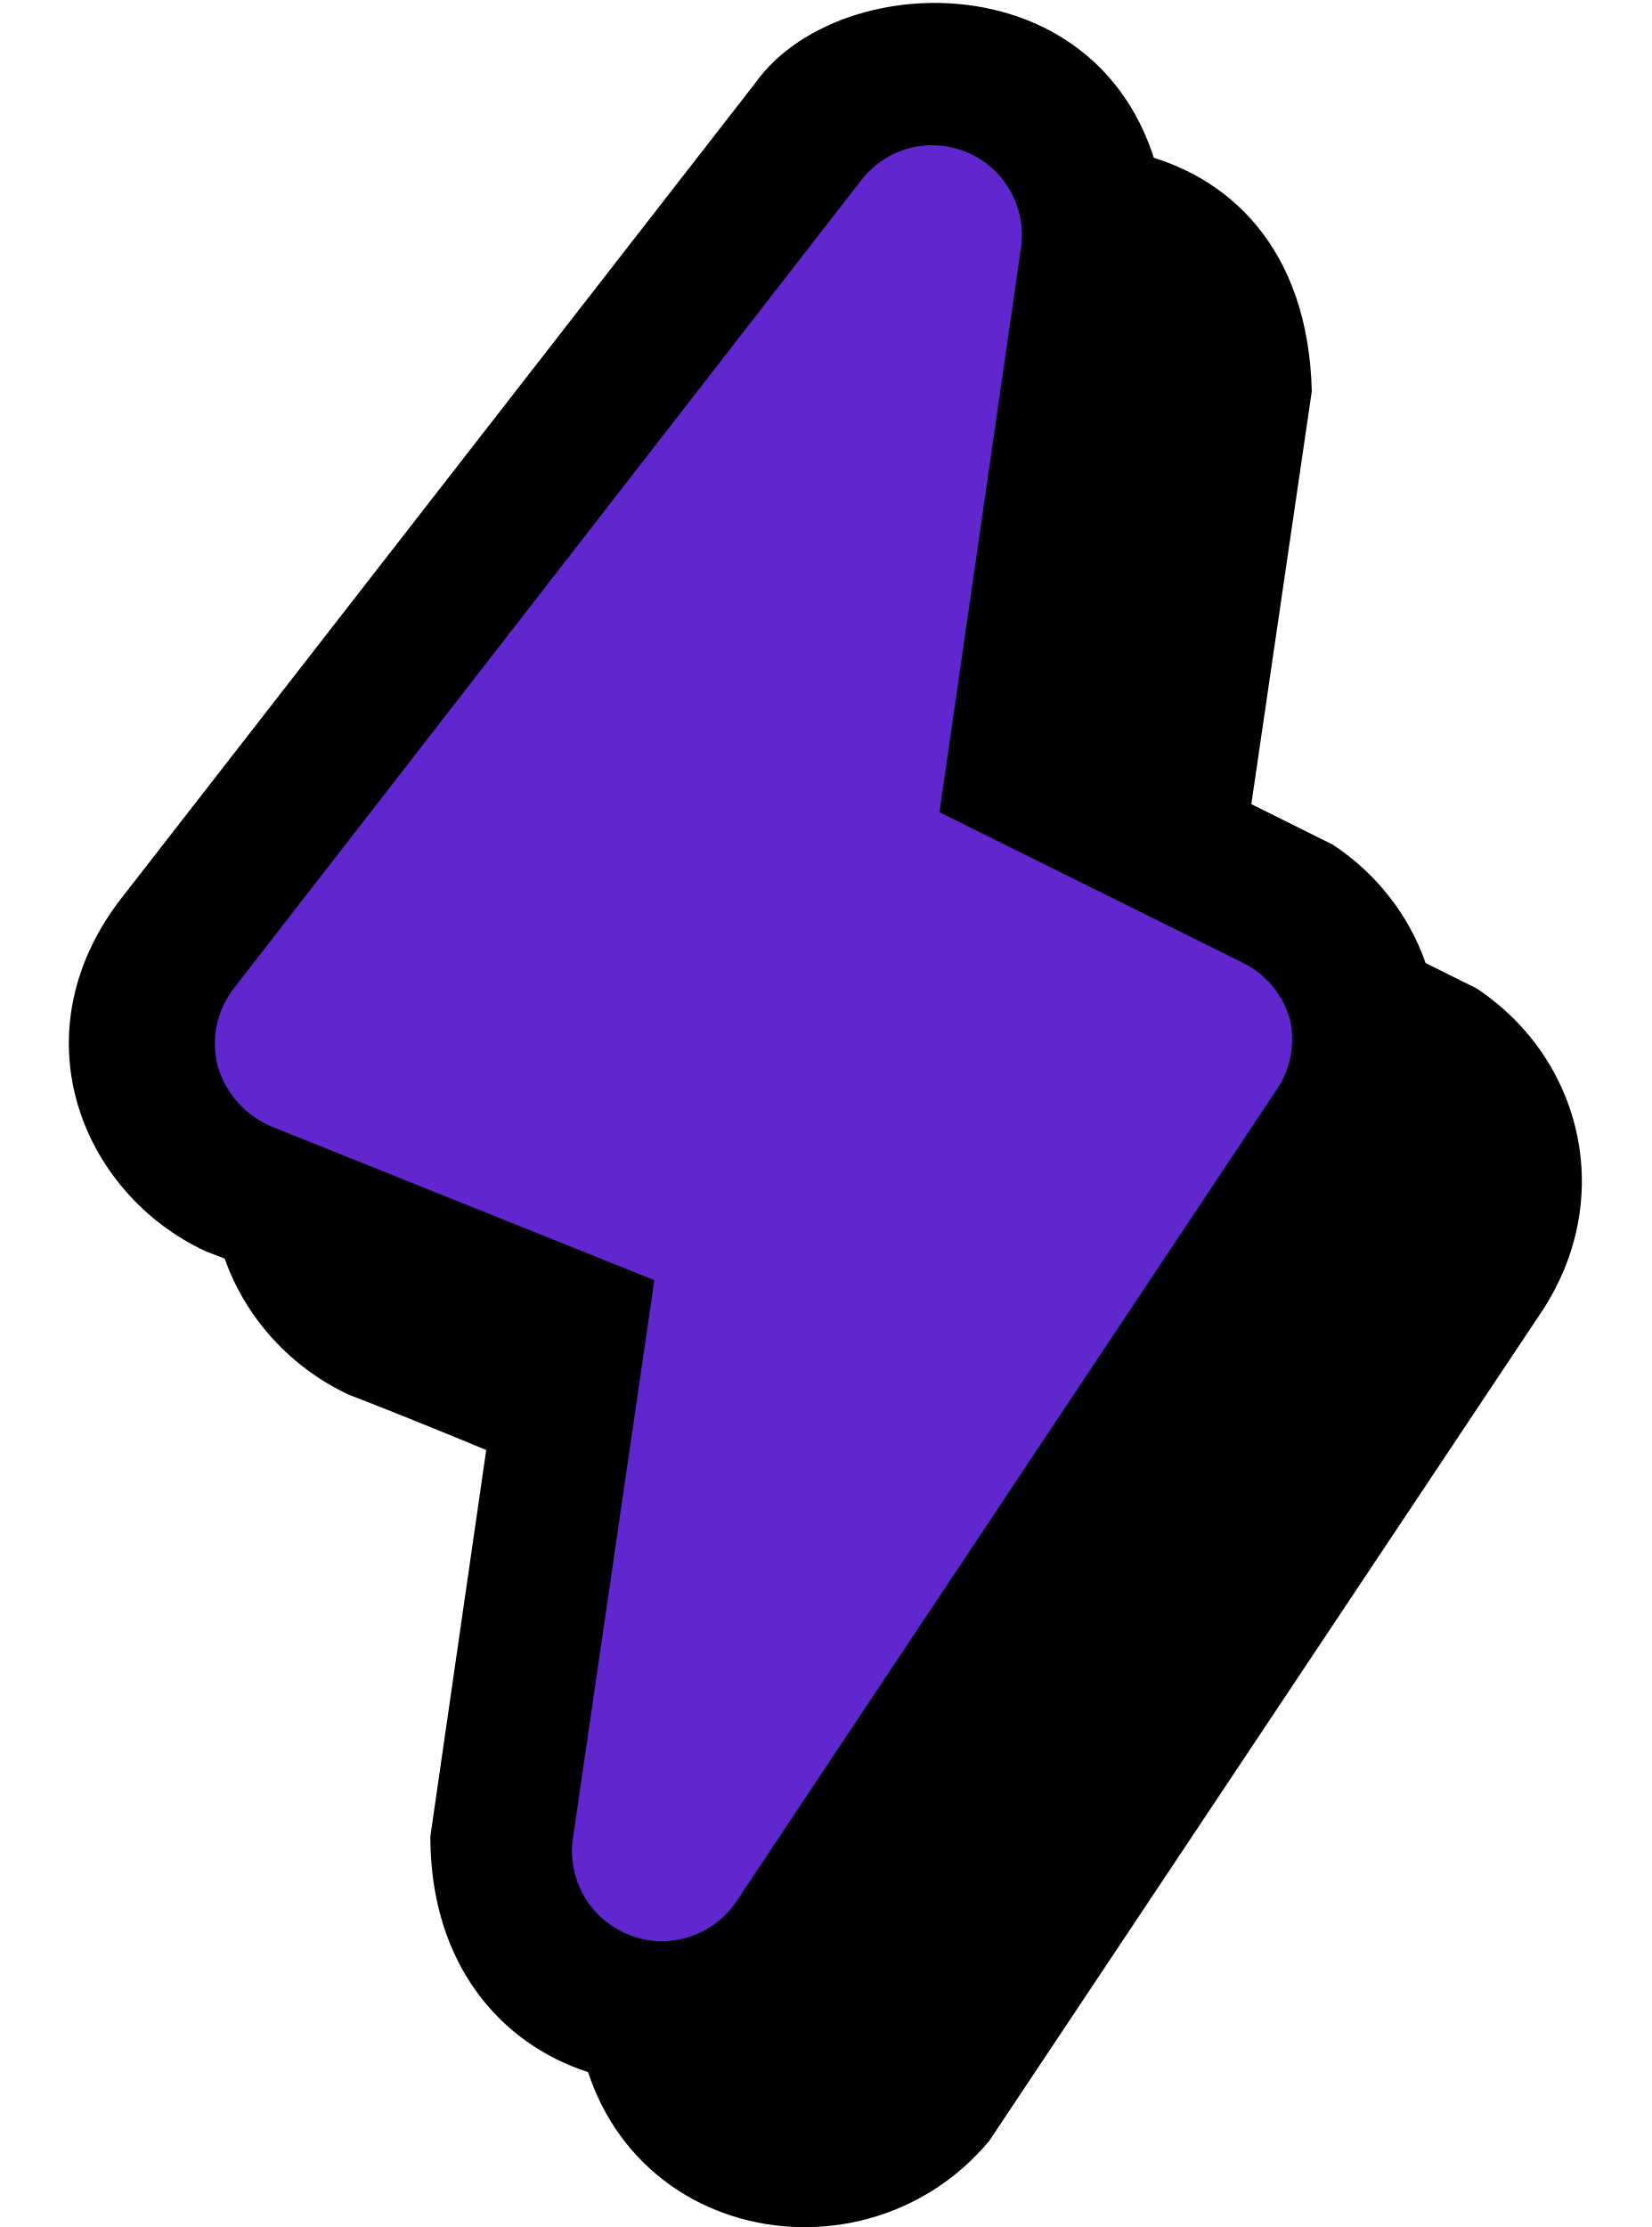
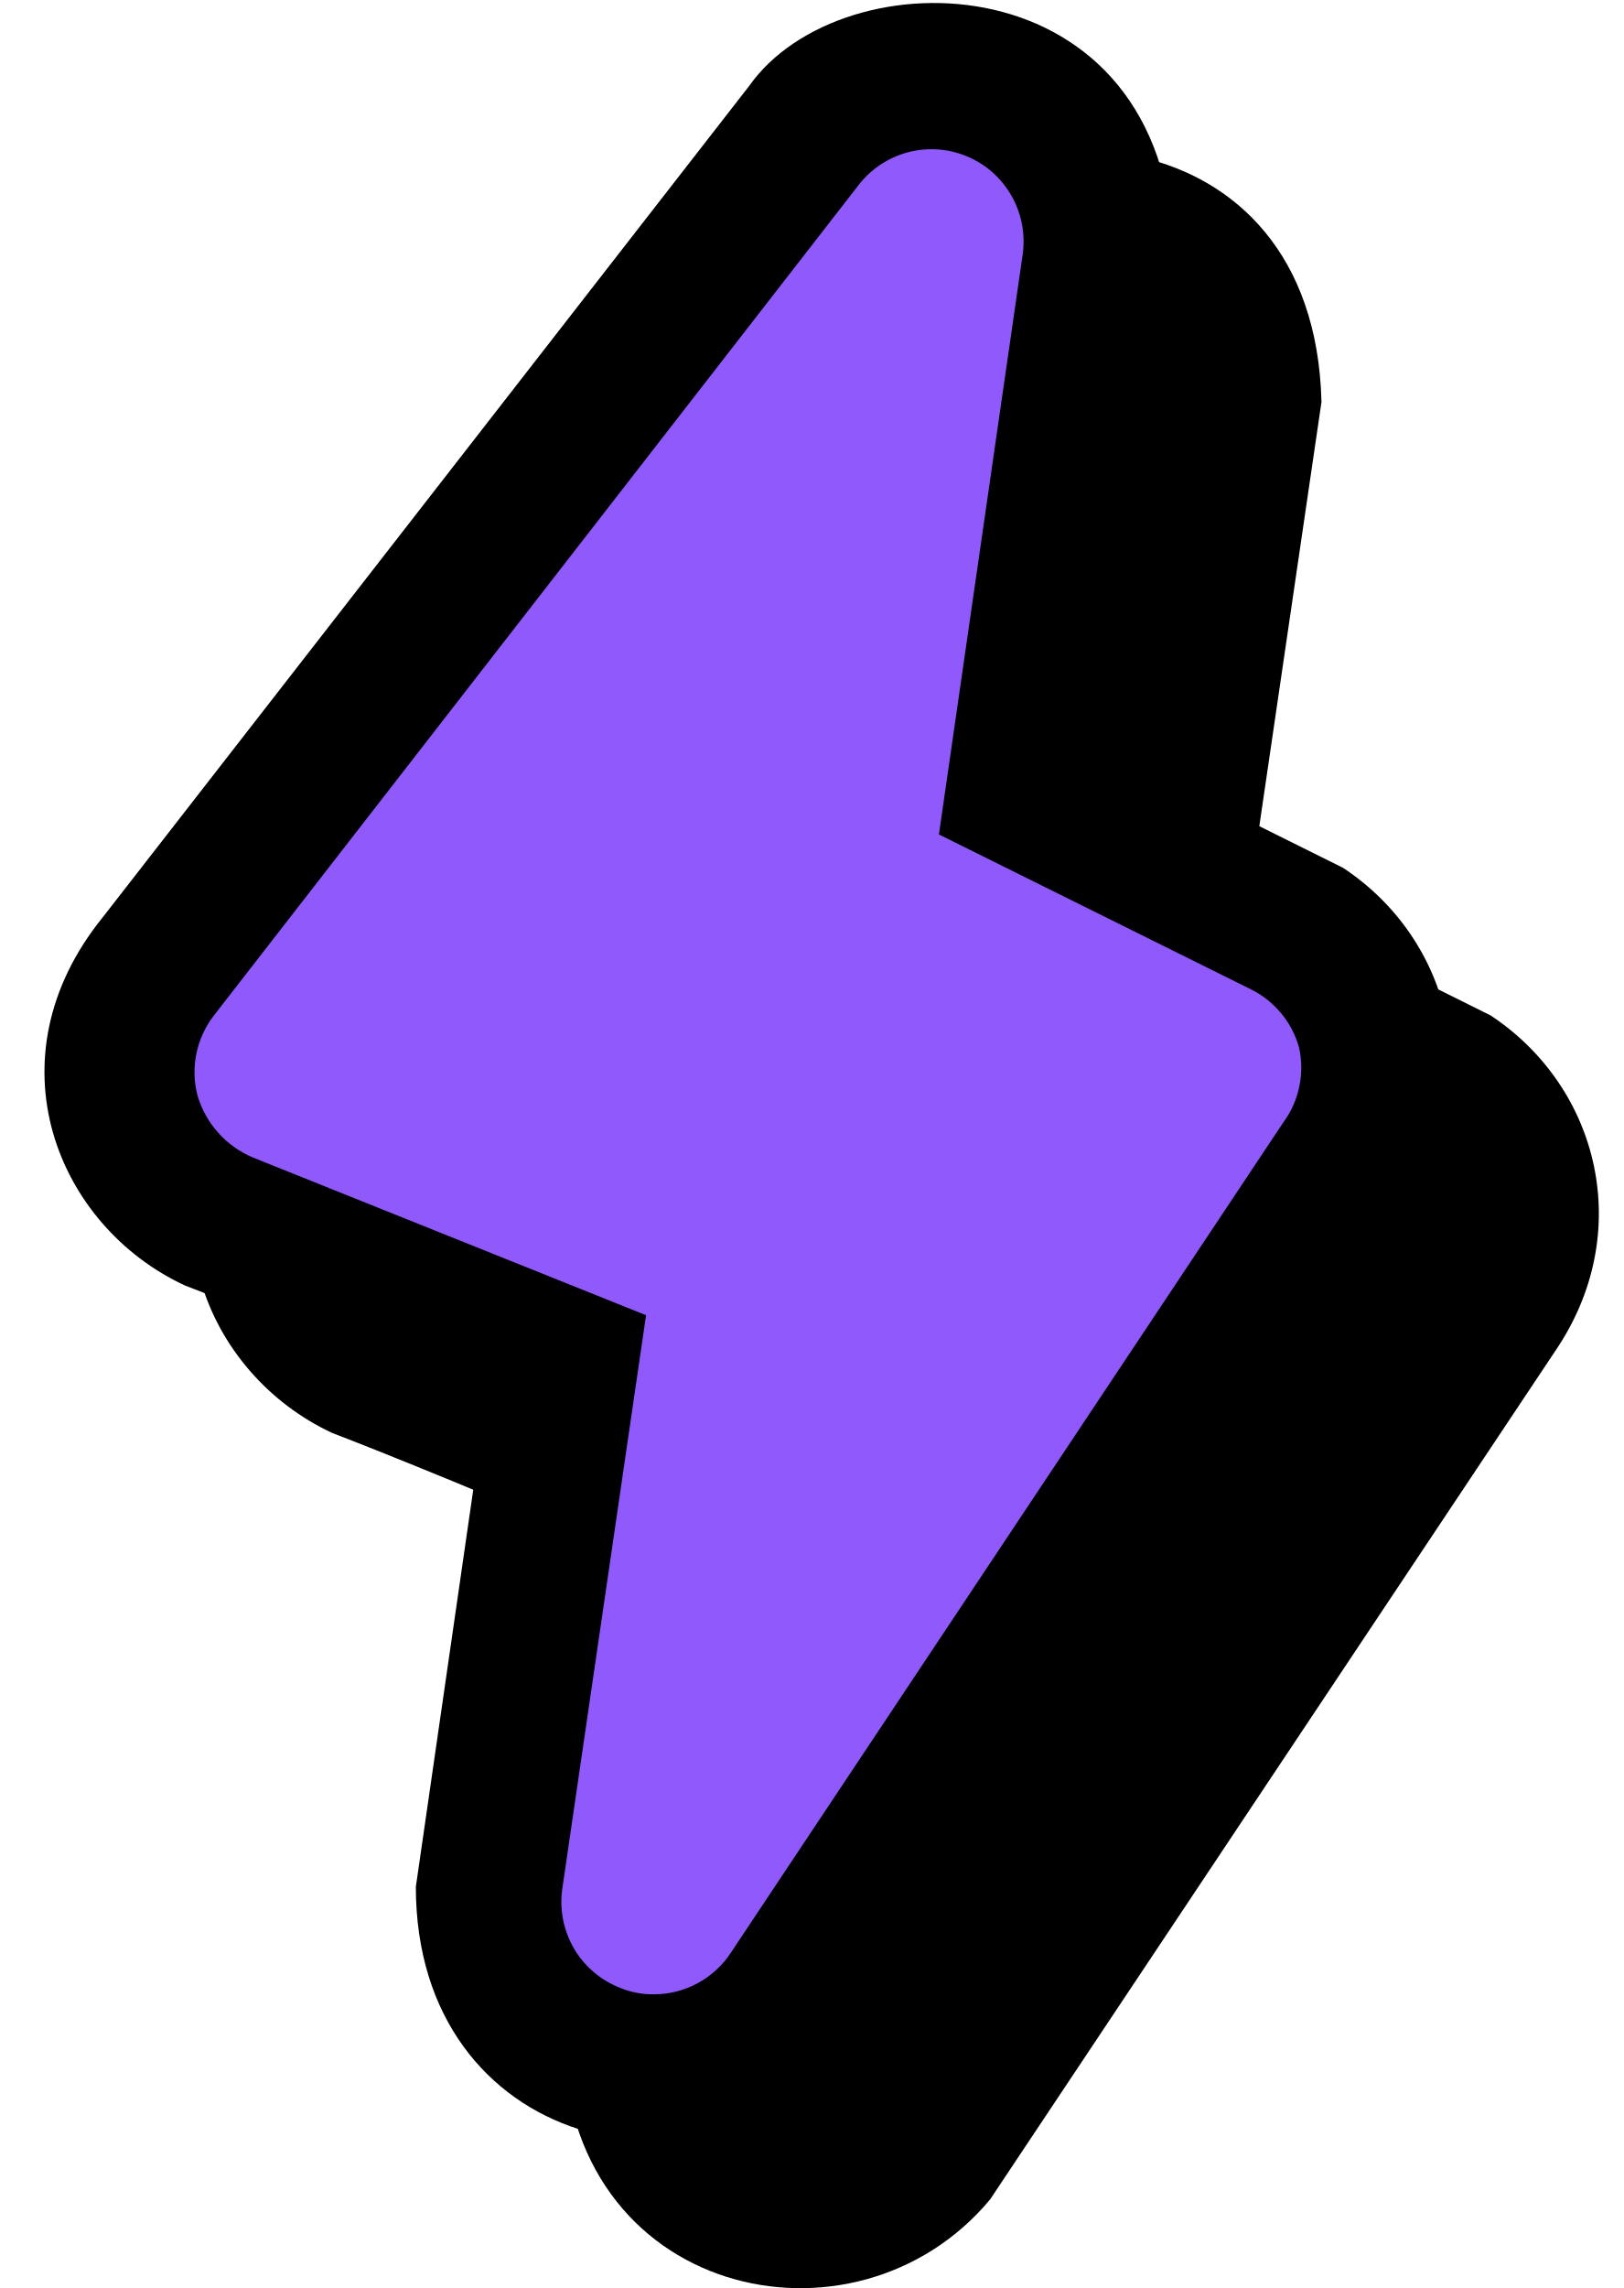
- <svg xmlns="http://www.w3.org/2000/svg" width="23" height="31" viewBox="0 0 23 31" fill="none">
-   <path d="M20.558 13.758L17.286 12.131L18.265 5.446C18.168 1.437 13.77 1.377 12.509 3.166L3.744 14.434C2.196 16.352 3.131 18.613 4.86 19.416C4.86 19.416 6.29 19.958 8.927 21.098L7.992 27.564C7.992 31.132 11.94 32.004 13.775 29.8L21.433 18.308C22.526 16.706 22.033 14.733 20.558 13.758Z" fill="black" />
-   <path d="M15.286 10.131L18.558 11.758C20.033 12.733 20.526 14.706 19.433 16.308L11.775 27.8C9.94 30.004 5.992 29.131 5.992 25.564L6.927 19.098C4.29 17.958 2.86 17.416 2.86 17.416C1.131 16.613 0.196 14.352 1.744 12.434L10.509 1.165C11.77 -0.623 16.168 -0.563 16.265 3.446L15.286 10.131Z" fill="black" />
-   <path d="M17.962 14.194C17.915 14.024 17.833 13.866 17.721 13.731C17.609 13.595 17.47 13.484 17.313 13.406L13.081 11.306L14.217 3.442C14.254 3.169 14.201 2.892 14.065 2.653C13.929 2.414 13.718 2.226 13.465 2.12C13.212 2.013 12.931 1.993 12.665 2.062C12.399 2.132 12.164 2.287 11.995 2.504L3.257 13.756C3.139 13.908 3.057 14.085 3.018 14.274C2.979 14.462 2.984 14.658 3.032 14.844C3.088 15.03 3.183 15.202 3.313 15.347C3.442 15.492 3.602 15.606 3.781 15.682L9.111 17.82L7.976 25.596C7.937 25.875 7.994 26.159 8.136 26.402C8.279 26.645 8.5 26.832 8.762 26.934C8.908 26.994 9.066 27.024 9.224 27.021C9.429 27.02 9.632 26.968 9.812 26.87C9.993 26.772 10.147 26.631 10.26 26.459L17.75 15.207C17.855 15.063 17.928 14.898 17.965 14.723C18.002 14.549 18 14.368 17.962 14.194Z" fill="#5F27CD" />
+ <svg xmlns="http://www.w3.org/2000/svg" width="22" height="31" viewBox="0 0 22 31" fill="none">
+   <path d="M20.202 13.758L16.93 12.131L17.91 5.446C17.812 1.437 13.414 1.377 12.153 3.166L3.388 14.434C1.84 16.352 2.775 18.613 4.504 19.416C4.504 19.416 5.934 19.958 8.571 21.098L7.636 27.564C7.636 31.132 11.584 32.004 13.419 29.8L21.076 18.308C22.17 16.706 21.677 14.733 20.202 13.758Z" fill="black" />
+   <path d="M14.93 10.131L18.202 11.758C19.677 12.733 20.17 14.706 19.076 16.308L11.419 27.8C9.584 30.004 5.636 29.131 5.636 25.564L6.571 19.098C3.934 17.958 2.504 17.416 2.504 17.416C0.775 16.613 -0.16 14.352 1.388 12.434L10.153 1.165C11.414 -0.623 15.812 -0.563 15.909 3.446L14.93 10.131Z" fill="black" />
+   <path d="M17.606 14.194C17.559 14.024 17.477 13.866 17.365 13.731C17.253 13.595 17.114 13.484 16.957 13.406L12.725 11.306L13.861 3.442C13.898 3.169 13.845 2.892 13.709 2.653C13.573 2.414 13.362 2.226 13.109 2.12C12.856 2.013 12.575 1.993 12.309 2.062C12.043 2.132 11.808 2.287 11.639 2.504L2.901 13.756C2.783 13.908 2.701 14.085 2.662 14.274C2.623 14.462 2.628 14.658 2.677 14.844C2.732 15.03 2.827 15.202 2.957 15.347C3.086 15.492 3.246 15.606 3.425 15.682L8.756 17.82L7.62 25.596C7.581 25.875 7.638 26.159 7.78 26.402C7.923 26.645 8.144 26.832 8.406 26.934C8.552 26.994 8.71 27.024 8.868 27.021C9.073 27.02 9.276 26.968 9.456 26.87C9.637 26.772 9.791 26.631 9.904 26.459L17.393 15.207C17.499 15.063 17.573 14.898 17.609 14.723C17.646 14.549 17.645 14.368 17.606 14.194Z" fill="#9059FB" />
</svg>
